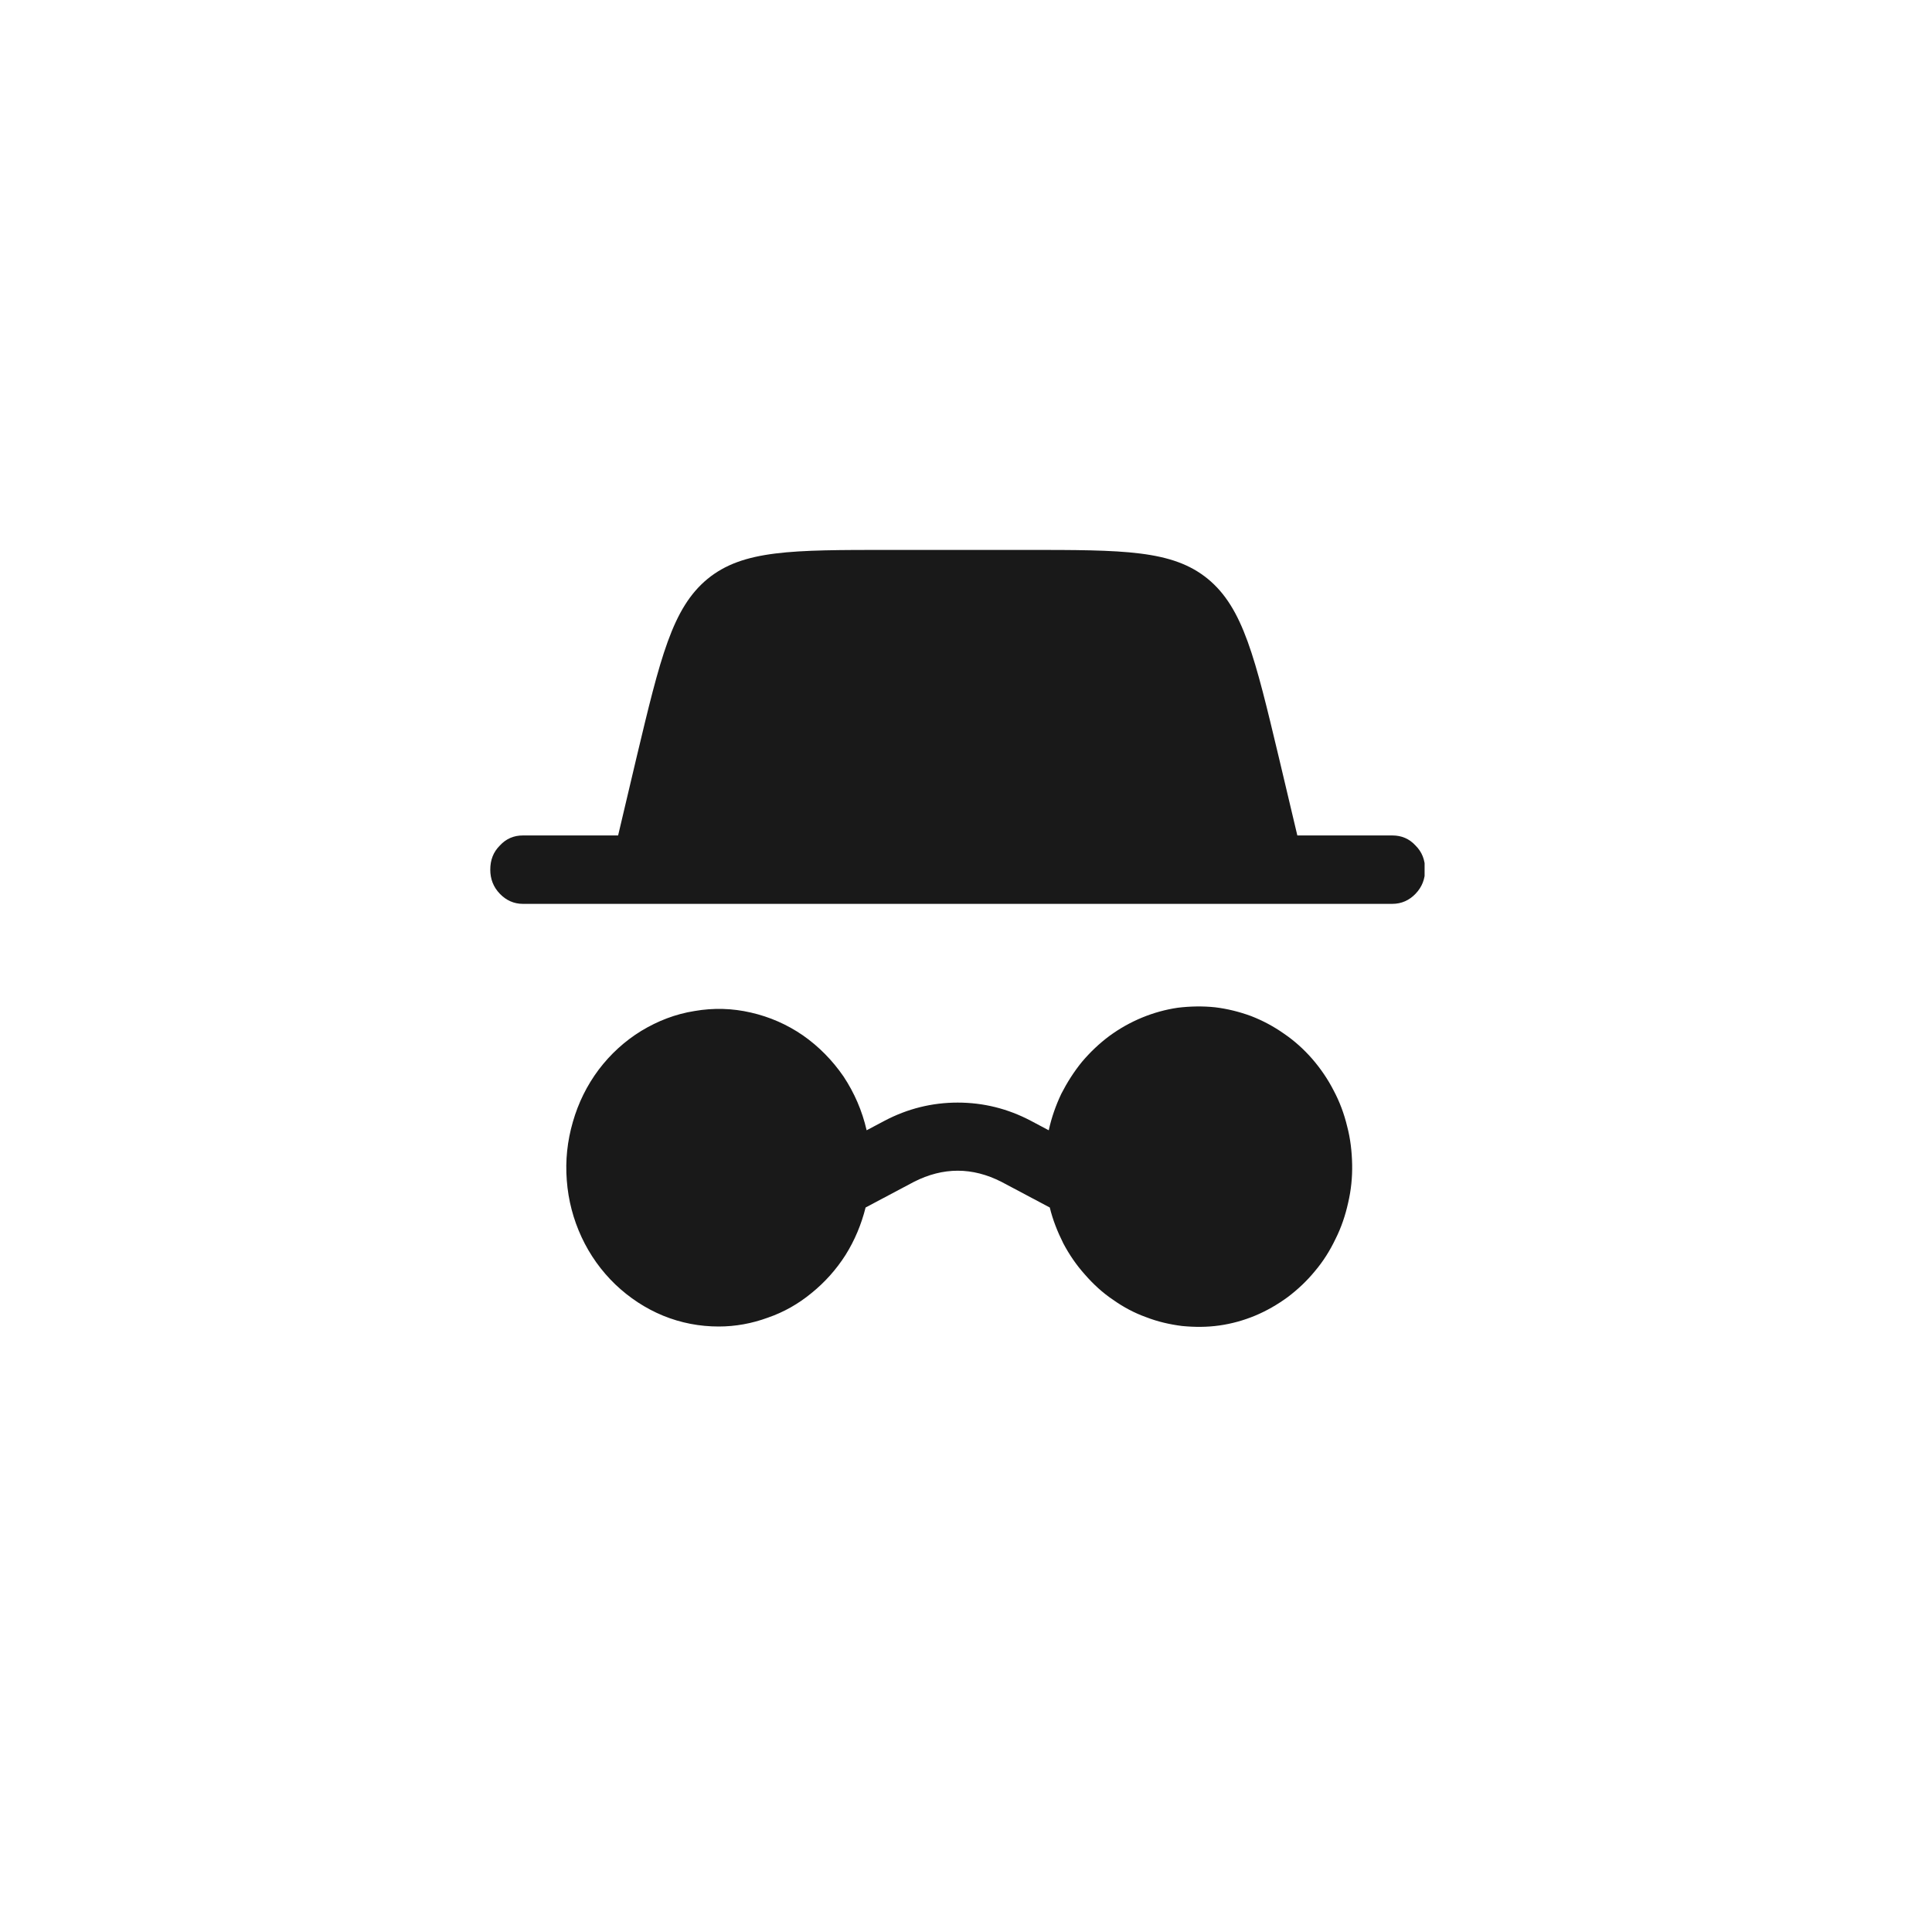
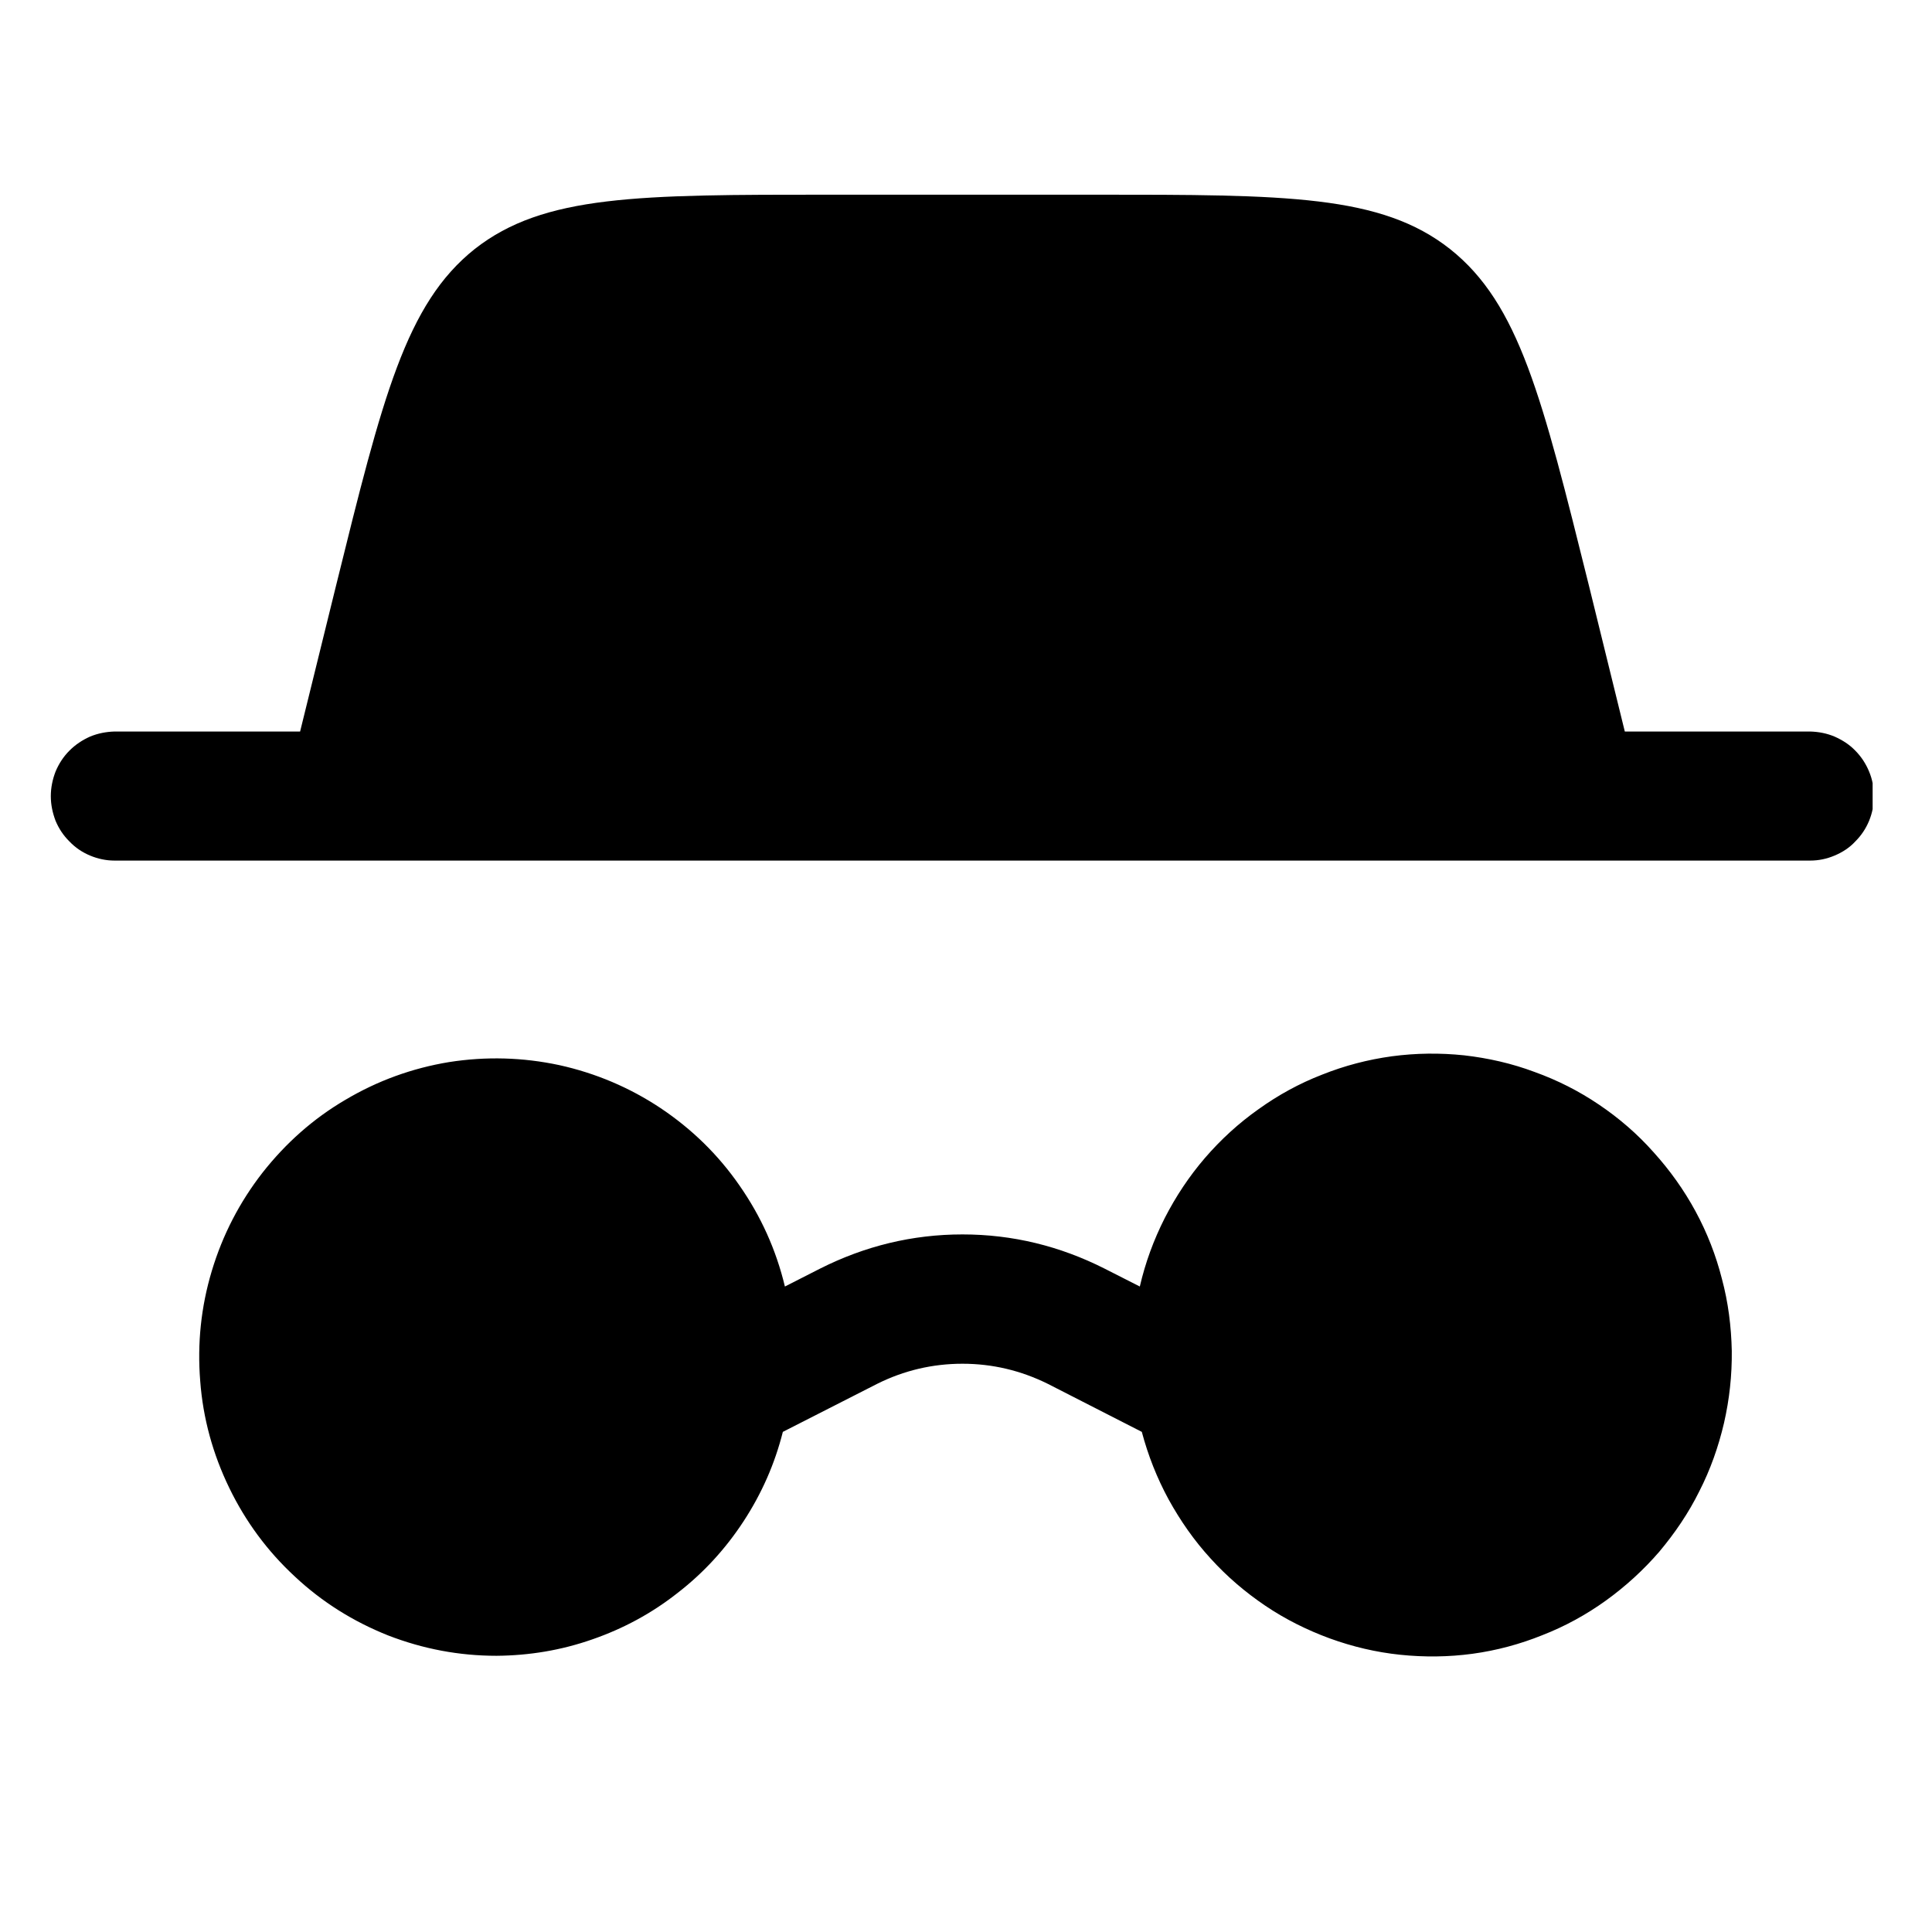
<svg xmlns="http://www.w3.org/2000/svg" width="40" zoomAndPan="magnify" viewBox="0 0 30 30" height="40" preserveAspectRatio="xMidYMid meet" version="1.0">
  <defs>
-     <filter x="0%" y="0%" width="100%" height="100%" id="02038f8247">
-       <feColorMatrix values="0 0 0 0 1 0 0 0 0 1 0 0 0 0 1 0 0 0 1 0" color-interpolation-filters="sRGB" />
-     </filter>
-     <mask id="a357b62262">
-       <g filter="url(#02038f8247)">
-         <rect x="-3" width="36" fill="#000000" y="-3" height="36" fill-opacity="0.9" />
-       </g>
-     </mask>
-     <clipPath id="827cd27060">
-       <path d="M 0.602 0.48 L 15.121 0.48 L 15.121 12.816 L 0.602 12.816 Z M 0.602 0.48 " clip-rule="nonzero" />
-     </clipPath>
-     <clipPath id="c9cd243262">
-       <rect x="0" width="17" y="0" height="13" />
+     <clipPath id="47e47e3dae">
+       <path d="M 0.773 3 L 29.078 3 L 29.078 26 L 0.773 26 Z M 0.773 3 " clip-rule="nonzero" />
    </clipPath>
  </defs>
-   <g mask="url(#a357b62262)">
-     <g transform="matrix(1, 0, 0, 1, 7, 8)">
-       <g clip-path="url(#c9cd243262)">
-         <g clip-path="url(#827cd27060)">
-           <path fill="#000000" d="M 2.883 3.766 L 2.598 4.973 L 1.117 4.973 C 0.98 4.973 0.859 5.023 0.762 5.129 C 0.66 5.23 0.613 5.355 0.613 5.504 C 0.613 5.648 0.66 5.773 0.762 5.879 C 0.859 5.98 0.98 6.035 1.117 6.035 L 14.621 6.035 C 14.762 6.035 14.883 5.98 14.98 5.879 C 15.082 5.773 15.129 5.648 15.129 5.504 C 15.129 5.355 15.082 5.23 14.98 5.129 C 14.883 5.023 14.762 4.973 14.621 4.973 L 13.145 4.973 L 12.859 3.766 C 12.488 2.211 12.305 1.441 11.754 0.988 C 11.203 0.539 10.449 0.539 8.93 0.539 L 6.812 0.539 C 5.293 0.539 4.539 0.539 3.988 0.988 C 3.438 1.441 3.254 2.211 2.883 3.766 Z M 4.16 12.598 C 4.422 12.598 4.676 12.551 4.922 12.461 C 5.172 12.375 5.398 12.246 5.602 12.078 C 5.809 11.91 5.984 11.715 6.129 11.488 C 6.273 11.258 6.375 11.012 6.441 10.75 L 7.191 10.352 C 7.645 10.121 8.098 10.121 8.551 10.352 L 9.301 10.75 C 9.348 10.945 9.422 11.129 9.512 11.309 C 9.605 11.484 9.715 11.645 9.848 11.793 C 9.977 11.941 10.121 12.074 10.285 12.184 C 10.445 12.297 10.613 12.387 10.797 12.453 C 10.977 12.523 11.164 12.566 11.355 12.59 C 11.551 12.609 11.742 12.609 11.934 12.582 C 12.125 12.555 12.309 12.504 12.488 12.43 C 12.668 12.355 12.836 12.258 12.996 12.141 C 13.152 12.023 13.293 11.891 13.418 11.738 C 13.547 11.586 13.652 11.418 13.738 11.238 C 13.828 11.059 13.891 10.871 13.934 10.676 C 13.98 10.48 14 10.281 13.996 10.082 C 13.992 9.879 13.969 9.68 13.918 9.488 C 13.871 9.293 13.801 9.105 13.707 8.93 C 13.617 8.754 13.504 8.59 13.375 8.441 C 13.246 8.293 13.098 8.16 12.938 8.051 C 12.777 7.938 12.609 7.848 12.426 7.777 C 12.246 7.711 12.059 7.664 11.867 7.641 C 11.676 7.621 11.48 7.625 11.289 7.648 C 11.098 7.676 10.914 7.727 10.734 7.801 C 10.555 7.875 10.387 7.969 10.227 8.086 C 10.07 8.203 9.93 8.336 9.801 8.488 C 9.676 8.641 9.57 8.809 9.48 8.984 C 9.395 9.164 9.328 9.352 9.285 9.551 L 9.004 9.402 C 8.648 9.215 8.27 9.121 7.871 9.121 C 7.473 9.121 7.094 9.215 6.738 9.402 L 6.457 9.551 C 6.387 9.246 6.266 8.969 6.098 8.715 C 5.926 8.465 5.715 8.25 5.469 8.078 C 5.219 7.906 4.949 7.789 4.66 7.723 C 4.371 7.656 4.078 7.648 3.785 7.699 C 3.488 7.746 3.215 7.852 2.957 8.008 C 2.703 8.164 2.48 8.367 2.297 8.609 C 2.113 8.855 1.98 9.125 1.895 9.422 C 1.809 9.719 1.777 10.02 1.801 10.328 C 1.824 10.637 1.902 10.934 2.031 11.211 C 2.16 11.488 2.336 11.734 2.555 11.945 C 2.773 12.152 3.02 12.316 3.297 12.43 C 3.574 12.543 3.863 12.598 4.16 12.598 Z M 4.16 12.598 " fill-opacity="1" fill-rule="evenodd" />
-         </g>
-       </g>
-     </g>
+   <g clip-path="url(#47e47e3dae)">
+     <path fill="#000000" d="M 5.219 9.09 L 4.66 11.359 L 1.777 11.359 C 1.648 11.363 1.52 11.387 1.398 11.438 C 1.277 11.492 1.172 11.562 1.078 11.656 C 0.984 11.75 0.914 11.859 0.863 11.98 C 0.816 12.102 0.789 12.23 0.789 12.363 C 0.789 12.496 0.816 12.621 0.863 12.746 C 0.914 12.867 0.984 12.973 1.078 13.066 C 1.172 13.164 1.277 13.234 1.398 13.285 C 1.52 13.336 1.648 13.363 1.777 13.363 L 28.109 13.363 C 28.242 13.363 28.367 13.336 28.488 13.285 C 28.609 13.234 28.719 13.164 28.809 13.066 C 28.902 12.973 28.973 12.867 29.023 12.746 C 29.074 12.621 29.098 12.496 29.098 12.363 C 29.098 12.23 29.074 12.102 29.023 11.98 C 28.973 11.859 28.902 11.75 28.809 11.656 C 28.719 11.562 28.609 11.492 28.488 11.438 C 28.367 11.387 28.242 11.363 28.109 11.359 L 25.23 11.359 L 24.672 9.09 C 23.945 6.168 23.59 4.719 22.516 3.867 C 21.445 3.023 19.973 3.023 17.004 3.023 L 12.883 3.023 C 9.918 3.023 8.445 3.023 7.371 3.867 C 6.301 4.719 5.941 6.168 5.219 9.09 Z M 7.711 25.711 C 8.219 25.707 8.715 25.625 9.195 25.457 C 9.68 25.289 10.121 25.051 10.523 24.734 C 10.926 24.422 11.266 24.051 11.547 23.621 C 11.828 23.191 12.031 22.73 12.156 22.234 L 13.621 21.488 C 14.035 21.281 14.48 21.176 14.945 21.176 C 15.41 21.176 15.852 21.281 16.27 21.488 L 17.73 22.234 C 17.828 22.602 17.965 22.949 18.145 23.281 C 18.328 23.613 18.543 23.922 18.797 24.199 C 19.051 24.48 19.336 24.723 19.648 24.934 C 19.961 25.145 20.297 25.312 20.648 25.441 C 21.004 25.57 21.367 25.656 21.742 25.695 C 22.117 25.734 22.492 25.73 22.863 25.68 C 23.238 25.629 23.602 25.531 23.949 25.391 C 24.301 25.254 24.629 25.074 24.934 24.855 C 25.242 24.633 25.52 24.379 25.766 24.094 C 26.008 23.805 26.219 23.496 26.387 23.156 C 26.559 22.82 26.684 22.465 26.77 22.098 C 26.855 21.727 26.895 21.355 26.891 20.977 C 26.883 20.598 26.836 20.223 26.738 19.859 C 26.645 19.492 26.508 19.141 26.328 18.809 C 26.148 18.477 25.93 18.172 25.676 17.891 C 25.426 17.609 25.141 17.363 24.828 17.152 C 24.516 16.941 24.184 16.773 23.828 16.645 C 23.473 16.512 23.109 16.43 22.734 16.387 C 22.359 16.348 21.988 16.352 21.613 16.402 C 21.242 16.453 20.879 16.547 20.527 16.688 C 20.176 16.824 19.848 17.004 19.543 17.223 C 19.234 17.441 18.957 17.695 18.711 17.98 C 18.465 18.266 18.258 18.578 18.086 18.914 C 17.914 19.254 17.785 19.605 17.699 19.977 L 17.152 19.699 C 16.457 19.348 15.723 19.168 14.945 19.168 C 14.168 19.168 13.43 19.348 12.734 19.699 L 12.188 19.977 C 12.051 19.406 11.816 18.887 11.484 18.41 C 11.152 17.93 10.742 17.531 10.258 17.207 C 9.777 16.887 9.25 16.664 8.684 16.539 C 8.117 16.418 7.547 16.402 6.973 16.492 C 6.402 16.586 5.863 16.781 5.363 17.078 C 4.863 17.371 4.438 17.75 4.078 18.207 C 3.719 18.668 3.457 19.176 3.289 19.734 C 3.121 20.293 3.062 20.863 3.109 21.445 C 3.152 22.023 3.305 22.578 3.559 23.102 C 3.812 23.625 4.152 24.086 4.578 24.48 C 5.004 24.879 5.488 25.18 6.027 25.395 C 6.57 25.605 7.129 25.711 7.711 25.711 Z M 7.711 25.711 " fill-opacity="1" fill-rule="evenodd" />
  </g>
</svg>
